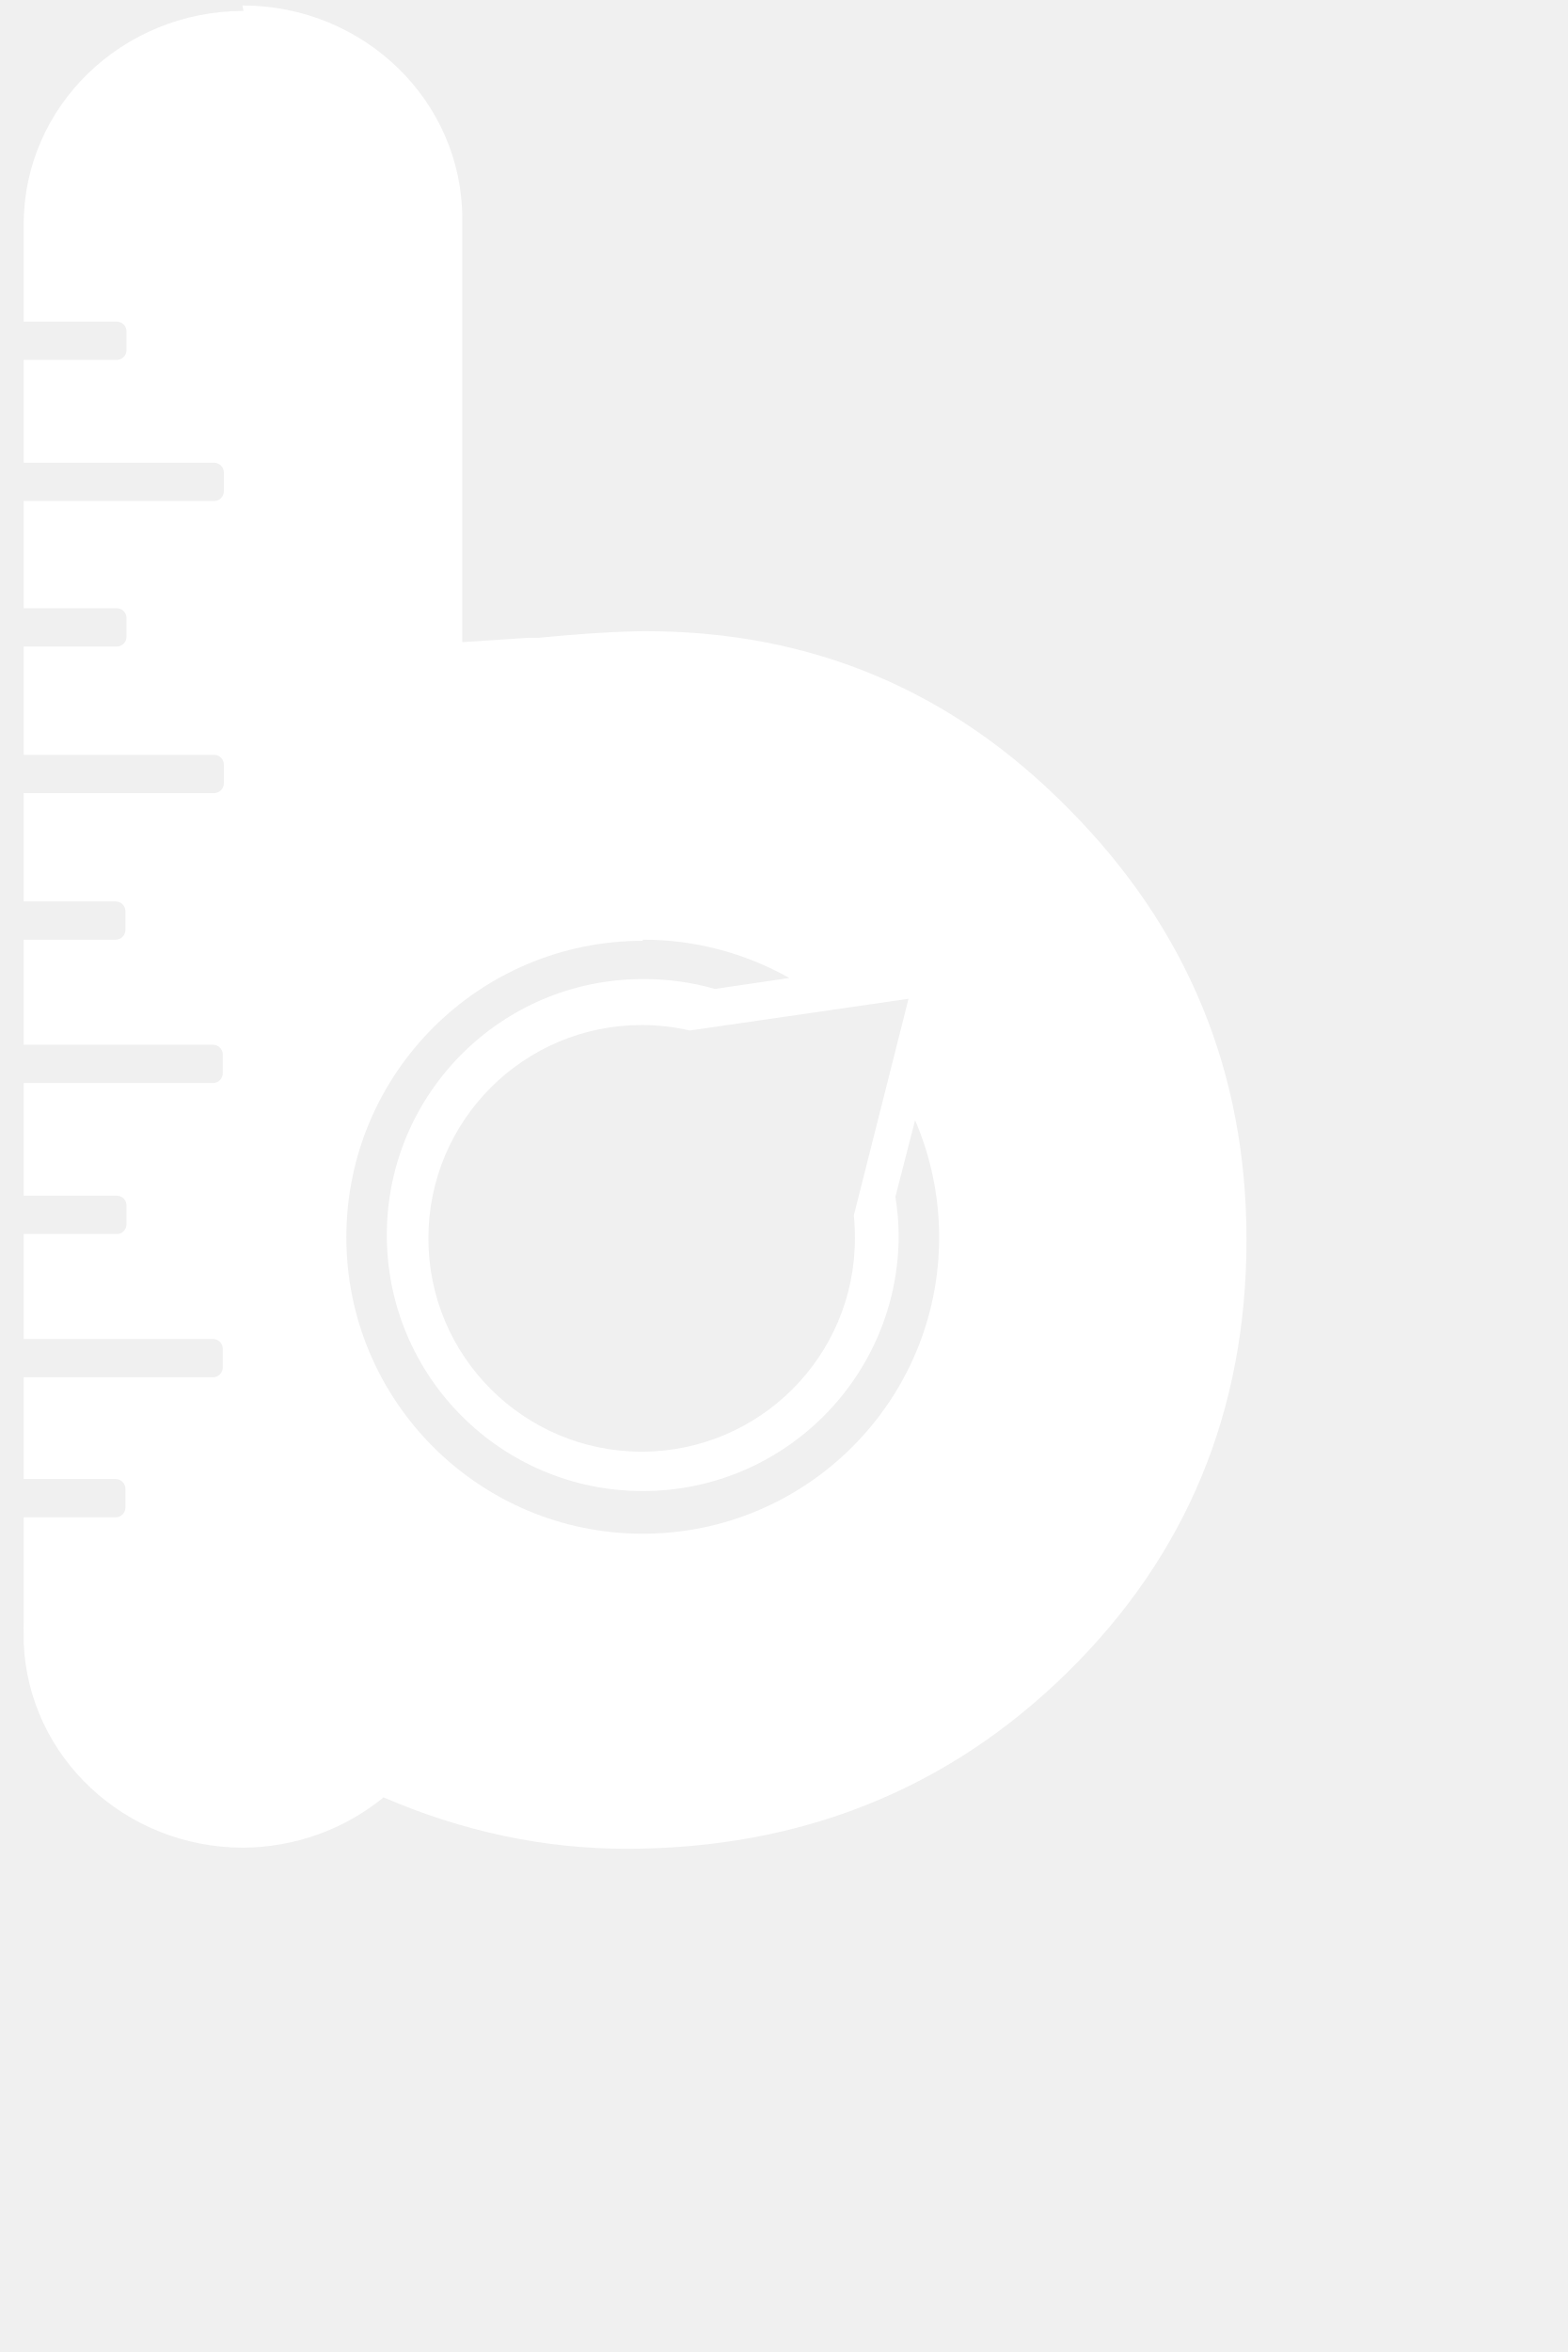
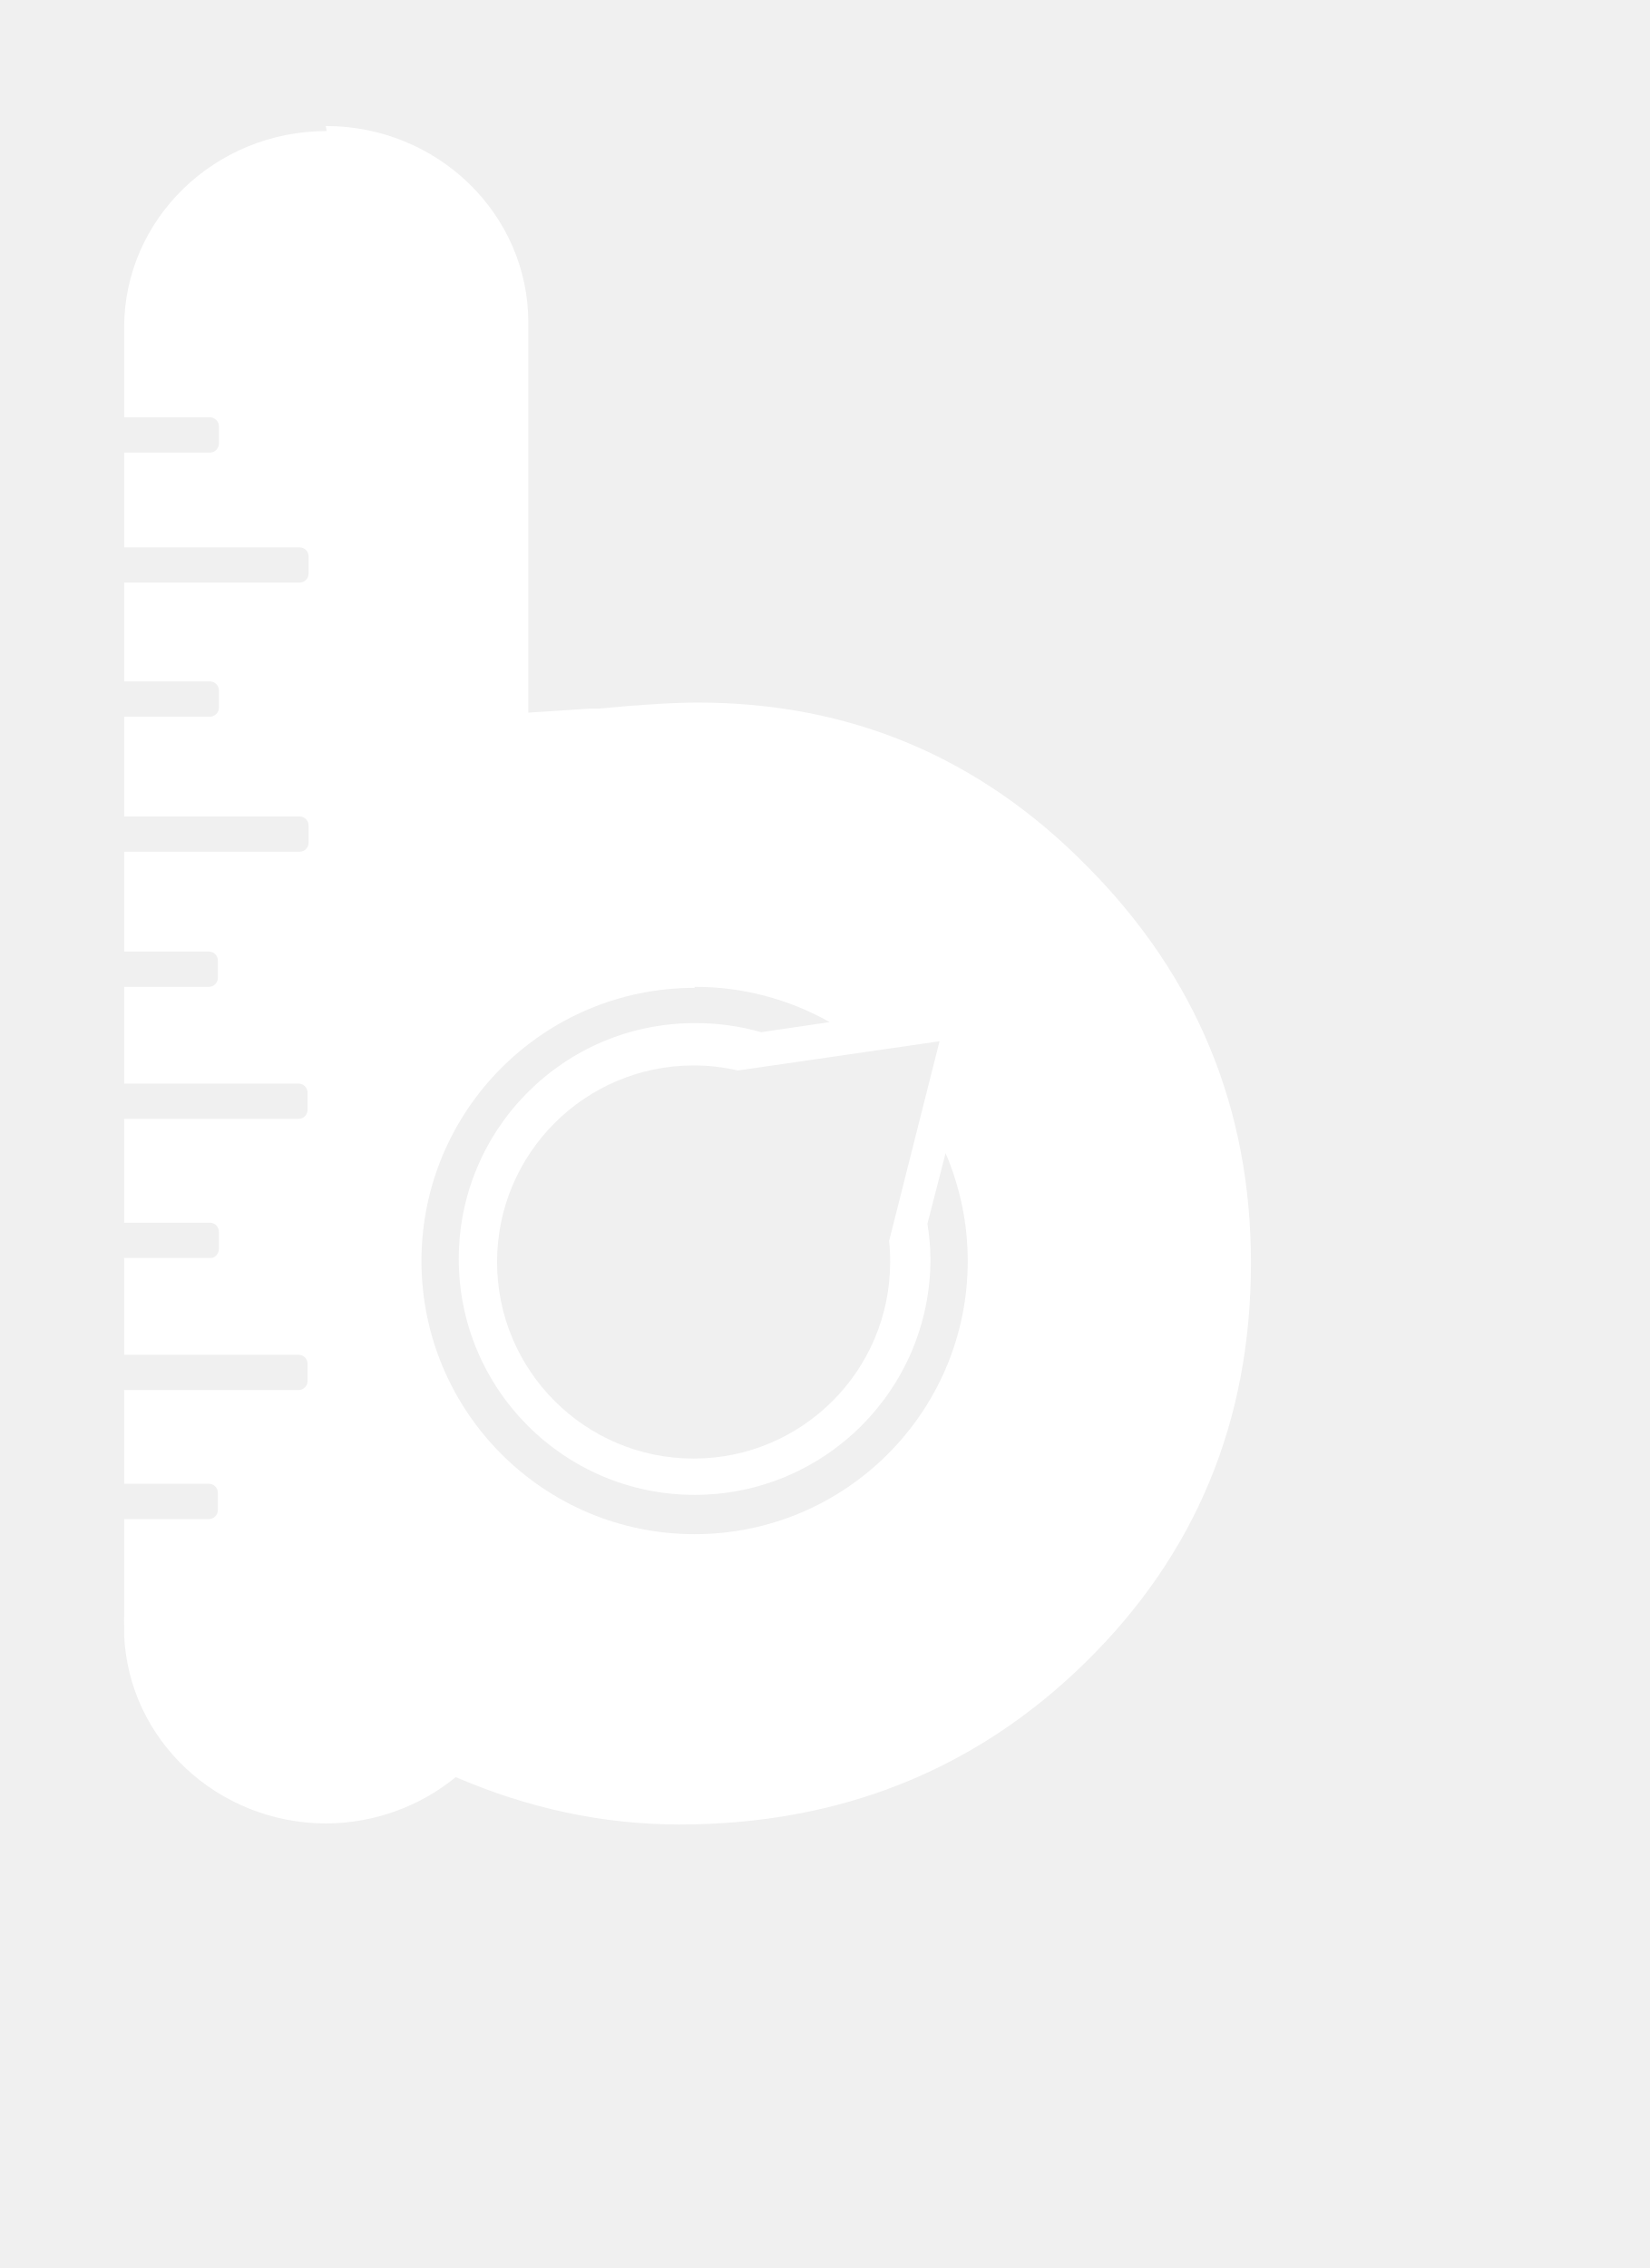
- <svg xmlns="http://www.w3.org/2000/svg" width="24px" height="36px" viewBox="100 10 22 215" version="1.1" id="svg1">
+ <svg xmlns="http://www.w3.org/2000/svg" width="24px" height="33px" viewBox="100 -2 22 225" version="1.1" id="svg1">
  <g id="layer1" fill="#FFFFFF">
    <path d="M 61.6 11 a 20.1 19.5 0 0 0 -20.1 19.5 a 20.1 19.5 0 0 0 0 0.4 v 8.5 h 8.5 c 0.5 0 0.9 0.4 0.9 0.9 v 1.7 c 0 0.5 -0.4 0.9 -0.9 0.9 h -8.5 v 9.4 h 17.4 c 0.5 0 0.9 0.4 0.9 0.9 v 1.7 c 0 0.5 -0.4 0.9 -0.9 0.9 h -17.4 v 9.8 h 8.5 c 0.5 0 0.9 0.4 0.9 0.9 v 1.7 c 0 0.5 -0.4 0.9 -0.9 0.9 h -8.5 v 9.9 h 17.4 c 0.5 0 0.9 0.4 0.9 0.9 v 1.7 c 0 0.5 -0.4 0.9 -0.9 0.9 h -17.4 v 9.9 h 8.4 c 0.5 0 0.9 0.4 0.9 0.9 v 1.7 c 0 0.5 -0.4 0.9 -0.9 0.9 h -8.4 v 9.6 h 17.3 c 0.5 0 0.9 0.4 0.9 0.9 v 1.7 c 0 0.5 -0.4 0.9 -0.9 0.9 h -17.3 v 10.3 h 8.5 c 0.5 0 0.9 0.4 0.9 0.9 v 1.7 c 0 0.5 -0.4 0.9 -0.8 0.9 h -8.6 v 9.6 h 17.3 c 0.5 0 0.9 0.4 0.9 0.9 v 1.7 c 0 0.5 -0.4 0.9 -0.9 0.9 h -17.3 v 9.3 h 8.4 c 0.5 0 0.9 0.4 0.9 0.9 v 1.7 c 0 0.5 -0.4 0.9 -0.9 0.9 h -8.4 v 9.5 a 20.1 19.5 0 0 0 0 1.2 a 20.1 19.5 0 0 0 0 0.6 v 0.2 a 20.1 19.5 0 0 0 20 18.7 a 20.1 19.5 0 0 0 12.9 -4.6 c 7.2 3.1 14.6 4.7 22.2 4.7 c 15.9 0 29.4 -5.4 40.3 -16.1 s 16.4 -23.9 16.4 -39.6 c 0 -15.3 -5.4 -28.4 -16.2 -39.3 c -10.7 -10.9 -23.6 -16.3 -38.7 -16.3 c -2.2 0 -5.7 0.2 -9.8 0.6 c 0 0 -0.1 0 -0.1 0 l -0.5 0 c -0.1 0 -0.2 0 -0.3 0 l -6.1 0.4 v -38 a 20.1 19.5 0 0 0 0 -0.7 a 20.1 19.5 0 0 0 -20.1 -19.5 z m 36.5 84.9 a 27.1 27.1 90 0 1 13.4 3.5 l -6.8 1 a 23.4 23.4 90 0 0 -6.6 -0.9 a 23.4 23.4 90 0 0 -23.4 23.4 a 23.4 23.4 90 0 0 23.4 23.4 a 23.4 23.4 90 0 0 23.4 -23.4 a 23.4 23.4 90 0 0 -0.3 -3.5 a 23.4 23.4 90 0 0 0 0 l 1.8 -7 a 27.1 27.1 90 0 1 2.2 10.7 a 27.1 27.1 90 0 1 -27.1 27.1 a 27.1 27.1 90 0 1 -27.1 -27.1 a 27.1 27.1 90 0 1 27.1 -27.1 z m 24.3 5.4 l -5 19.8 a 19.5 19.5 90 0 1 0.1 2.1 a 19.5 19.5 90 0 1 -19.5 19.5 a 19.5 19.5 90 0 1 -19.5 -19.5 a 19.5 19.5 90 0 1 19.5 -19.5 a 19.5 19.5 90 0 1 4.4 0.5 z" />
  </g>
</svg>
